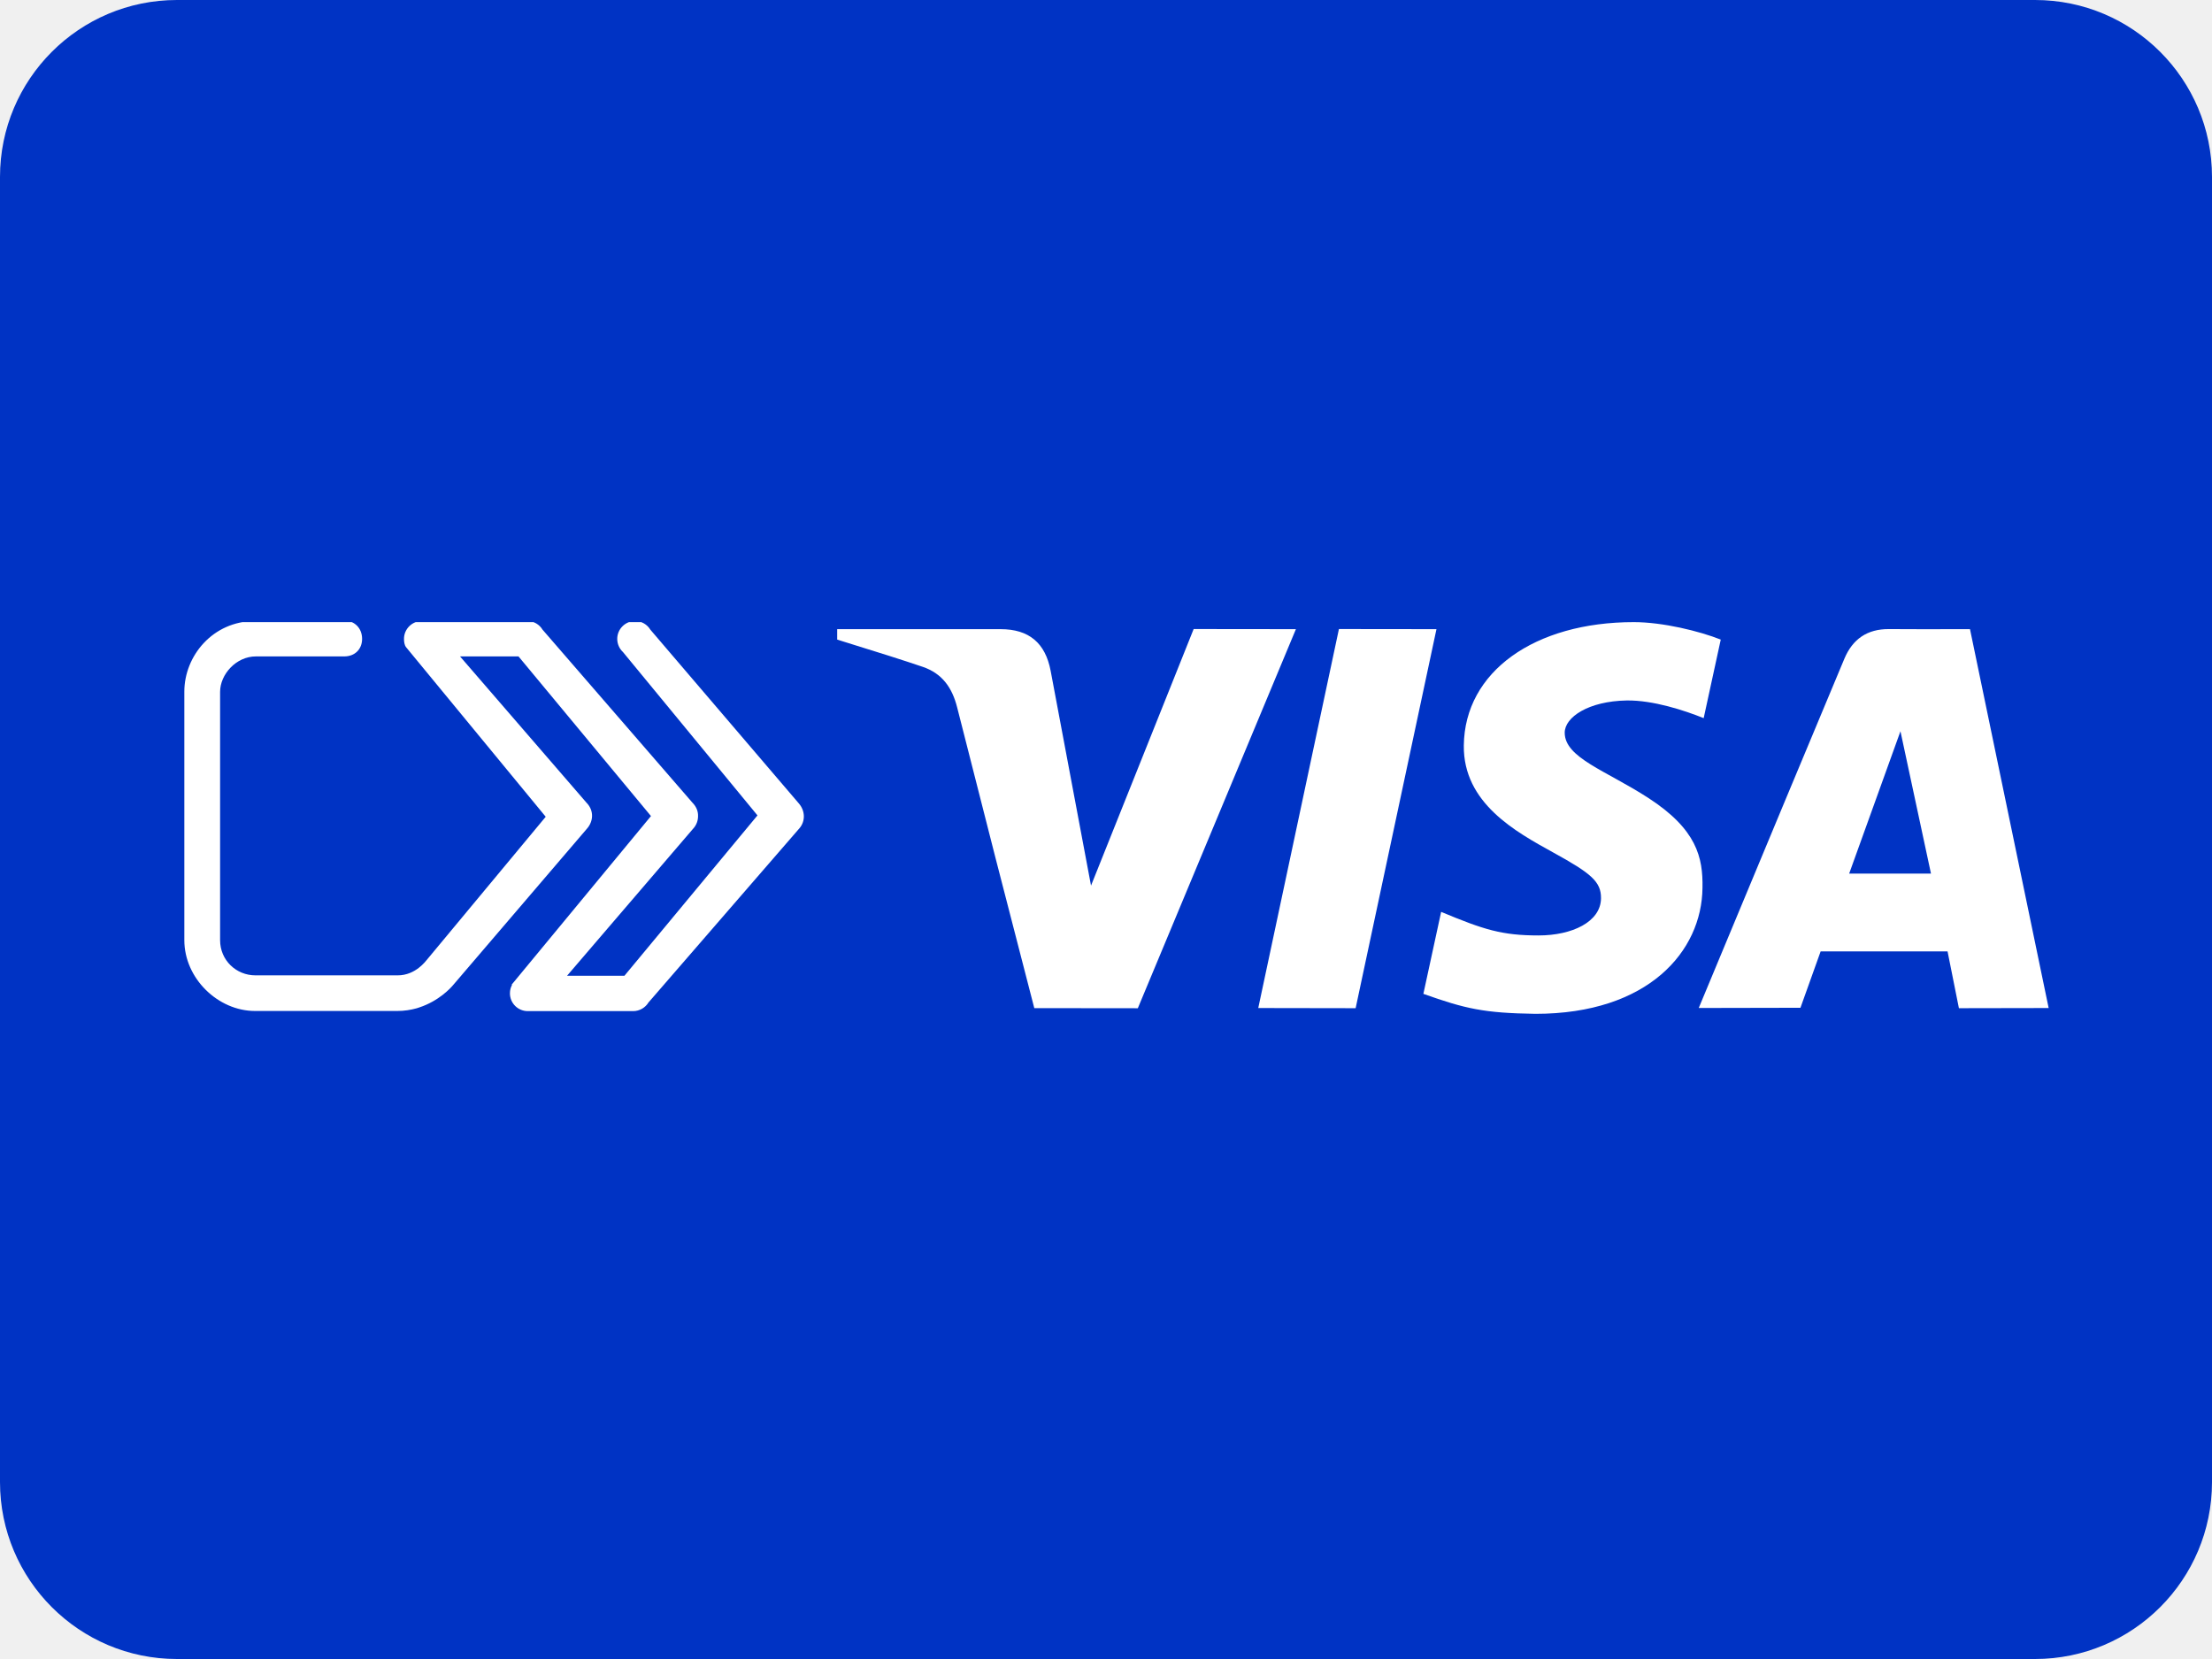
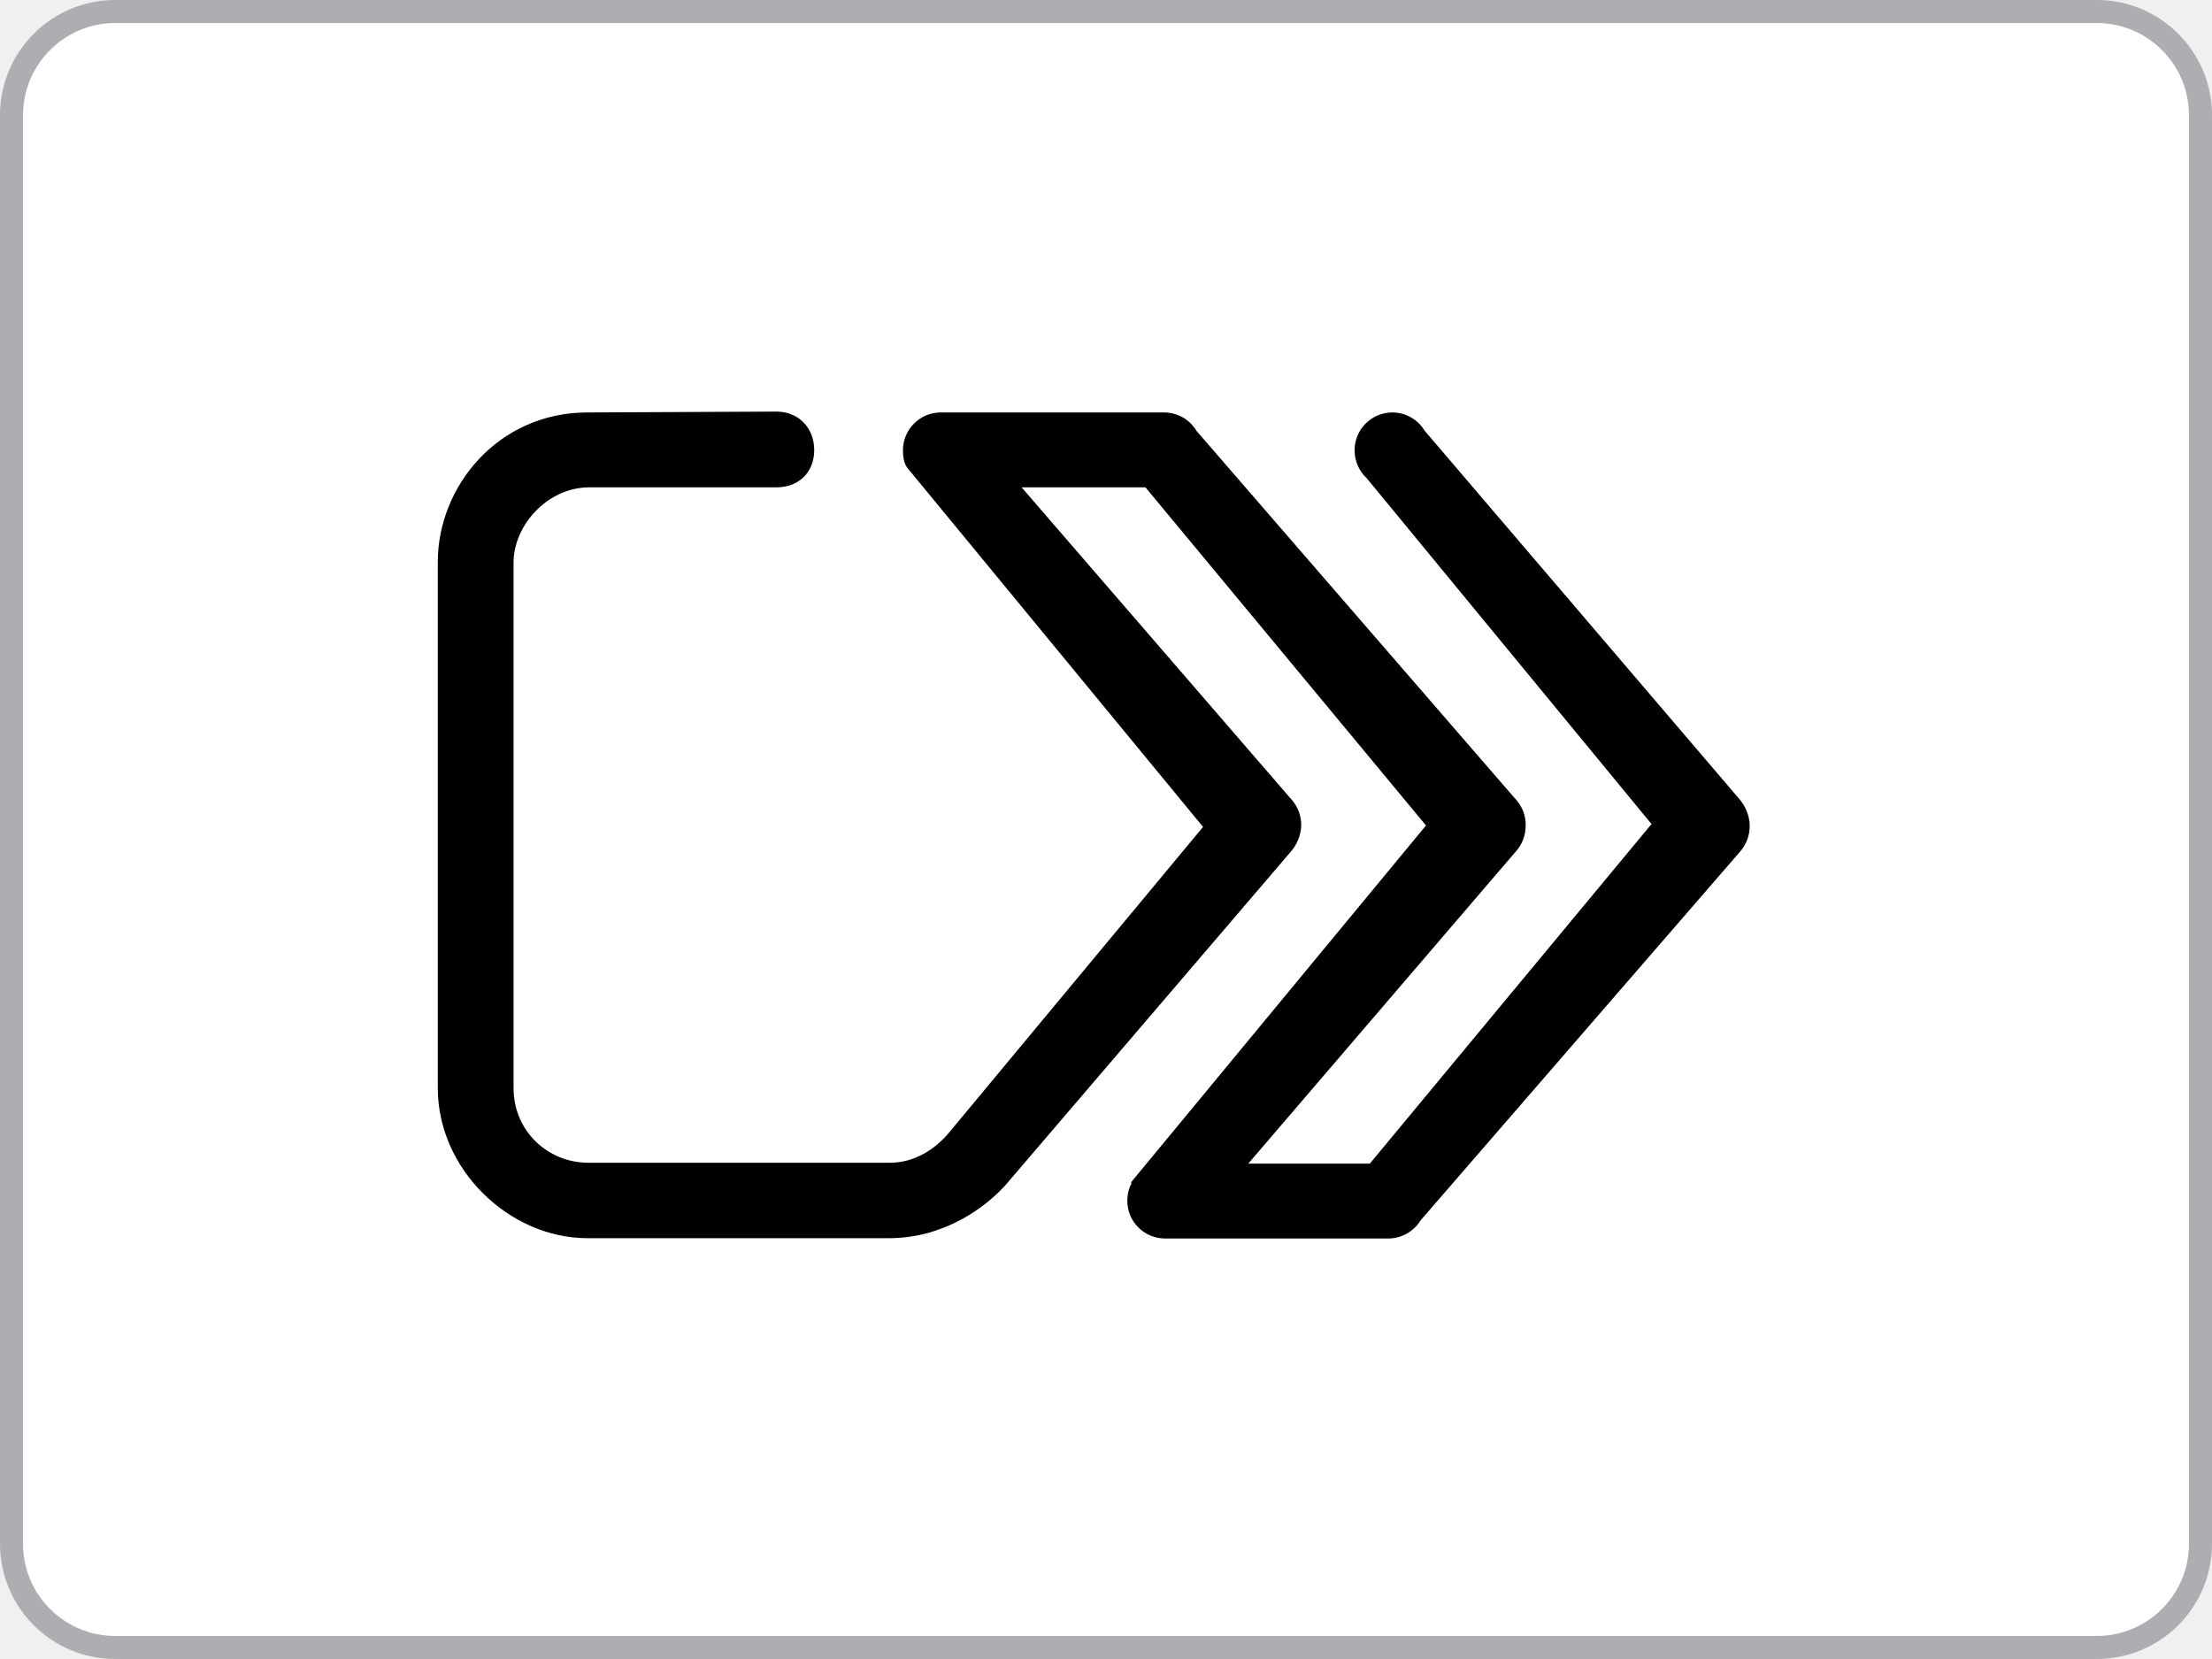
<svg xmlns="http://www.w3.org/2000/svg" width="96" height="72" viewBox="0 0 96 72" fill="none">
-   <rect width="96" height="72" rx="7.68" fill="#0033C4" />
-   <path d="M85.016 43.755L84.523 41.29H79.015L78.139 43.737L73.725 43.746C76.562 36.927 78.668 31.876 80.043 28.593C80.402 27.734 81.039 27.296 81.979 27.302C82.698 27.308 83.87 27.309 85.497 27.305L88.911 43.748L85.016 43.755ZM80.253 37.914H83.804L82.479 31.736L80.253 37.914ZM51.804 27.3L56.242 27.305L49.381 43.757L44.888 43.752C43.758 39.407 42.642 35.057 41.541 30.704C41.322 29.837 40.888 29.23 40.053 28.943C39.307 28.688 38.067 28.293 36.333 27.758V27.305H43.425C44.651 27.305 45.368 27.898 45.598 29.116C45.83 30.337 46.414 33.444 47.35 38.436L51.804 27.3ZM62.342 27.305L58.834 43.755L54.608 43.748L58.109 27.3L62.342 27.305ZM70.907 27C72.171 27 73.764 27.394 74.68 27.758L73.939 31.167C73.111 30.834 71.749 30.385 70.603 30.4C68.938 30.428 67.908 31.127 67.908 31.798C67.908 32.889 69.696 33.438 71.536 34.63C73.635 35.989 73.913 37.209 73.887 38.536C73.858 41.286 71.536 44 66.638 44C64.403 43.967 63.597 43.781 61.774 43.133L62.545 39.575C64.401 40.35 65.187 40.598 66.773 40.598C68.226 40.598 69.472 40.011 69.483 38.988C69.492 38.26 69.045 37.899 67.415 37.001C65.785 36.102 63.498 34.856 63.529 32.352C63.566 29.149 66.6 27 70.907 27Z" fill="white" />
-   <g clip-path="url(#clip0_20_63)">
-     <path d="M34.669 34.868L28.223 27.325C28.087 27.1 27.839 26.953 27.562 26.953C27.137 26.953 26.788 27.301 26.788 27.726C26.788 27.95 26.883 28.157 27.037 28.299L32.874 35.388L27.101 42.347H26.476H24.61L30.065 35.984C30.07 35.978 30.07 35.978 30.076 35.972C30.23 35.807 30.295 35.612 30.295 35.417C30.301 35.223 30.23 35.028 30.076 34.862C30.07 34.857 30.07 34.857 30.065 34.851L23.554 27.336C23.554 27.336 23.554 27.331 23.548 27.331C23.412 27.1 23.164 26.953 22.881 26.953H18.306C17.881 26.953 17.533 27.301 17.533 27.726C17.533 27.856 17.551 27.992 17.622 28.086L23.684 35.447L18.519 41.663C18.489 41.692 18.041 42.33 17.262 42.33H11.087C10.249 42.33 9.552 41.674 9.552 40.801V30.028C9.552 29.267 10.249 28.488 11.105 28.488H14.942C15.396 28.488 15.715 28.18 15.715 27.726C15.715 27.271 15.396 26.935 14.942 26.935L11.069 26.953C9.234 26.953 8 28.47 8 30.016V40.801C8 42.465 9.464 43.876 11.069 43.876H17.238C17.551 43.876 17.834 43.829 18.088 43.758C18.123 43.746 18.159 43.734 18.194 43.723C19.044 43.445 19.558 42.879 19.658 42.76L25.472 35.966C25.75 35.654 25.785 35.199 25.478 34.862C25.472 34.857 25.472 34.857 25.466 34.851L19.965 28.488H21.872H22.503L28.252 35.417L22.208 42.731C22.208 42.731 22.208 42.737 22.22 42.749C22.161 42.855 22.131 42.979 22.131 43.109C22.131 43.54 22.48 43.882 22.904 43.882H27.479C27.762 43.882 28.01 43.728 28.146 43.504C28.146 43.504 28.146 43.498 28.152 43.498L34.663 35.984C34.669 35.978 34.669 35.978 34.675 35.972C34.976 35.636 34.94 35.181 34.669 34.868Z" fill="white" />
-   </g>
-   <defs>
-     <clipPath id="clip0_20_63">
-       <rect width="30.222" height="17" fill="white" transform="translate(8 27)" />
-     </clipPath>
-   </defs>
+   <rect x="0.5" y="0.5" width="95" height="71" rx="4.5" fill="white" />
+   <rect x="0.5" y="0.5" width="95" height="71" rx="4.5" stroke="#AEAEB2" />
+   <path d="M75.475 34.663L61.825 18.688C61.538 18.212 61.013 17.9 60.425 17.9C59.525 17.9 58.788 18.637 58.788 19.538C58.788 20.012 58.987 20.45 59.312 20.75L71.675 35.763L59.45 50.5H58.125H54.175L65.725 37.025C65.737 37.013 65.737 37.013 65.75 37C66.075 36.65 66.213 36.238 66.213 35.825C66.225 35.413 66.075 35 65.75 34.65C65.737 34.638 65.737 34.638 65.725 34.625L51.938 18.712C51.938 18.712 51.938 18.7 51.925 18.7C51.638 18.212 51.112 17.9 50.513 17.9H40.825C39.925 17.9 39.188 18.637 39.188 19.538C39.188 19.812 39.225 20.1 39.375 20.3L52.212 35.888L41.275 49.05C41.212 49.112 40.263 50.463 38.612 50.463H25.538C23.762 50.463 22.288 49.075 22.288 47.225V24.413C22.288 22.8 23.762 21.15 25.575 21.15H33.7C34.663 21.15 35.337 20.5 35.337 19.538C35.337 18.575 34.663 17.863 33.7 17.863L25.5 17.9C21.613 17.9 19 21.113 19 24.387V47.225C19 50.75 22.1 53.737 25.5 53.737H38.562C39.225 53.737 39.825 53.638 40.362 53.487C40.438 53.462 40.513 53.438 40.587 53.413C42.388 52.825 43.475 51.625 43.688 51.375L56 36.987C56.587 36.325 56.663 35.362 56.013 34.65C56 34.638 56 34.638 55.987 34.625L44.337 21.15H48.375H49.712L61.888 35.825L49.087 51.312C49.087 51.312 49.087 51.325 49.112 51.35C48.987 51.575 48.925 51.837 48.925 52.112C48.925 53.025 49.663 53.75 50.562 53.75H60.25C60.85 53.75 61.375 53.425 61.663 52.95C61.663 52.95 61.663 52.938 61.675 52.938L75.463 37.025C75.475 37.013 75.475 37.013 75.487 37C76.125 36.288 76.05 35.325 75.475 34.663Z" fill="black" />
</svg>
